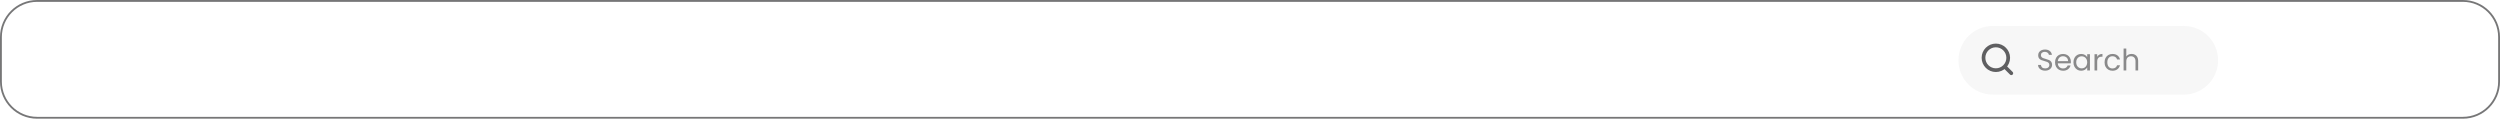
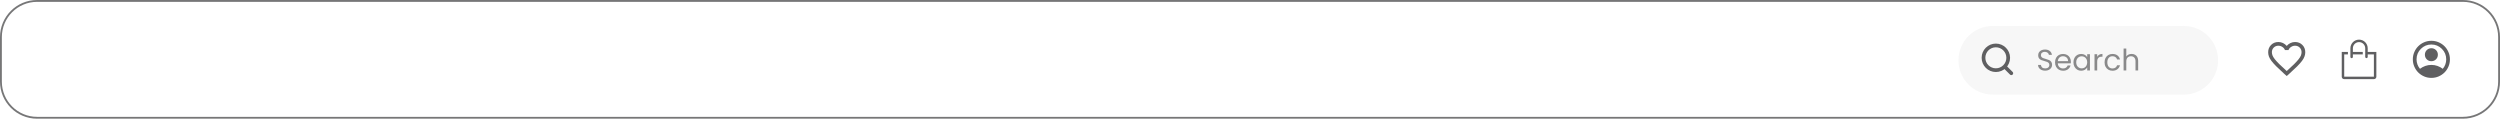
<svg xmlns="http://www.w3.org/2000/svg" width="1348" height="64" viewBox="0 0 1348 64" fill="none">
  <rect x="0.5" y="0.5" width="1347" height="63" rx="19.5" fill="none" stroke="#767677" />
  <path d="M1102.77 38.112C1102.03 38.112 1101.37 37.984 1100.78 37.728C1100.21 37.461 1099.75 37.099 1099.42 36.64C1099.09 36.171 1098.92 35.632 1098.91 35.024H1100.46C1100.52 35.547 1100.73 35.989 1101.1 36.352C1101.49 36.704 1102.04 36.88 1102.77 36.88C1103.46 36.88 1104.01 36.709 1104.4 36.368C1104.81 36.016 1105.01 35.568 1105.01 35.024C1105.01 34.597 1104.89 34.251 1104.66 33.984C1104.42 33.717 1104.13 33.515 1103.78 33.376C1103.42 33.237 1102.95 33.088 1102.35 32.928C1101.62 32.736 1101.02 32.544 1100.58 32.352C1100.14 32.16 1099.76 31.861 1099.44 31.456C1099.13 31.04 1098.98 30.485 1098.98 29.792C1098.98 29.184 1099.13 28.645 1099.44 28.176C1099.75 27.707 1100.18 27.344 1100.74 27.088C1101.3 26.832 1101.95 26.704 1102.67 26.704C1103.72 26.704 1104.57 26.965 1105.23 27.488C1105.9 28.011 1106.28 28.704 1106.37 29.568H1104.77C1104.71 29.141 1104.49 28.768 1104.1 28.448C1103.7 28.117 1103.18 27.952 1102.53 27.952C1101.92 27.952 1101.42 28.112 1101.04 28.432C1100.66 28.741 1100.46 29.179 1100.46 29.744C1100.46 30.149 1100.58 30.48 1100.8 30.736C1101.03 30.992 1101.32 31.189 1101.65 31.328C1101.99 31.456 1102.46 31.605 1103.07 31.776C1103.81 31.979 1104.4 32.181 1104.85 32.384C1105.3 32.576 1105.68 32.88 1106 33.296C1106.32 33.701 1106.48 34.256 1106.48 34.96C1106.48 35.504 1106.34 36.016 1106.05 36.496C1105.76 36.976 1105.33 37.365 1104.77 37.664C1104.2 37.963 1103.54 38.112 1102.77 38.112ZM1116.62 33.28C1116.62 33.557 1116.61 33.851 1116.57 34.16H1109.57C1109.62 35.024 1109.91 35.701 1110.45 36.192C1110.99 36.672 1111.65 36.912 1112.41 36.912C1113.04 36.912 1113.57 36.768 1113.98 36.48C1114.41 36.181 1114.71 35.787 1114.88 35.296H1116.45C1116.21 36.139 1115.74 36.827 1115.04 37.36C1114.33 37.883 1113.46 38.144 1112.41 38.144C1111.58 38.144 1110.84 37.957 1110.17 37.584C1109.52 37.211 1109.01 36.683 1108.64 36C1108.27 35.307 1108.08 34.507 1108.08 33.6C1108.08 32.693 1108.26 31.899 1108.62 31.216C1108.99 30.533 1109.49 30.011 1110.14 29.648C1110.8 29.275 1111.56 29.088 1112.41 29.088C1113.25 29.088 1113.98 29.269 1114.62 29.632C1115.26 29.995 1115.75 30.496 1116.09 31.136C1116.45 31.765 1116.62 32.48 1116.62 33.28ZM1115.12 32.976C1115.12 32.421 1115 31.947 1114.75 31.552C1114.51 31.147 1114.17 30.843 1113.74 30.64C1113.33 30.427 1112.86 30.32 1112.35 30.32C1111.61 30.32 1110.99 30.555 1110.46 31.024C1109.95 31.493 1109.66 32.144 1109.58 32.976H1115.12ZM1118 33.584C1118 32.688 1118.18 31.904 1118.54 31.232C1118.91 30.549 1119.4 30.021 1120.03 29.648C1120.67 29.275 1121.38 29.088 1122.16 29.088C1122.93 29.088 1123.6 29.253 1124.16 29.584C1124.73 29.915 1125.15 30.331 1125.42 30.832V29.232H1126.9V38H1125.42V36.368C1125.14 36.88 1124.7 37.307 1124.13 37.648C1123.56 37.979 1122.9 38.144 1122.14 38.144C1121.37 38.144 1120.66 37.952 1120.03 37.568C1119.4 37.184 1118.91 36.645 1118.54 35.952C1118.18 35.259 1118 34.469 1118 33.584ZM1125.42 33.6C1125.42 32.939 1125.29 32.363 1125.02 31.872C1124.76 31.381 1124.4 31.008 1123.94 30.752C1123.49 30.485 1122.99 30.352 1122.45 30.352C1121.9 30.352 1121.41 30.48 1120.96 30.736C1120.51 30.992 1120.16 31.365 1119.89 31.856C1119.62 32.347 1119.49 32.923 1119.49 33.584C1119.49 34.256 1119.62 34.843 1119.89 35.344C1120.16 35.835 1120.51 36.213 1120.96 36.48C1121.41 36.736 1121.9 36.864 1122.45 36.864C1122.99 36.864 1123.49 36.736 1123.94 36.48C1124.4 36.213 1124.76 35.835 1125.02 35.344C1125.29 34.843 1125.42 34.261 1125.42 33.6ZM1130.81 30.656C1131.07 30.155 1131.43 29.765 1131.9 29.488C1132.38 29.211 1132.96 29.072 1133.65 29.072V30.576H1133.26C1131.63 30.576 1130.81 31.461 1130.81 33.232V38H1129.36V29.232H1130.81V30.656ZM1134.78 33.6C1134.78 32.693 1134.96 31.904 1135.33 31.232C1135.69 30.549 1136.19 30.021 1136.83 29.648C1137.48 29.275 1138.22 29.088 1139.05 29.088C1140.13 29.088 1141.02 29.349 1141.71 29.872C1142.41 30.395 1142.88 31.12 1143.1 32.048H1141.53C1141.38 31.515 1141.09 31.093 1140.65 30.784C1140.23 30.475 1139.69 30.32 1139.05 30.32C1138.22 30.32 1137.55 30.608 1137.04 31.184C1136.53 31.749 1136.27 32.555 1136.27 33.6C1136.27 34.656 1136.53 35.472 1137.04 36.048C1137.55 36.624 1138.22 36.912 1139.05 36.912C1139.69 36.912 1140.23 36.763 1140.65 36.464C1141.08 36.165 1141.37 35.739 1141.53 35.184H1143.1C1142.87 36.08 1142.4 36.8 1141.69 37.344C1140.99 37.877 1140.11 38.144 1139.05 38.144C1138.22 38.144 1137.48 37.957 1136.83 37.584C1136.19 37.211 1135.69 36.683 1135.33 36C1134.96 35.317 1134.78 34.517 1134.78 33.6ZM1149.4 29.072C1150.06 29.072 1150.66 29.216 1151.19 29.504C1151.72 29.781 1152.14 30.203 1152.44 30.768C1152.75 31.333 1152.9 32.021 1152.9 32.832V38H1151.46V33.04C1151.46 32.165 1151.24 31.499 1150.8 31.04C1150.37 30.571 1149.77 30.336 1149.01 30.336C1148.24 30.336 1147.63 30.576 1147.17 31.056C1146.72 31.536 1146.5 32.235 1146.5 33.152V38H1145.04V26.16H1146.5V30.48C1146.79 30.032 1147.18 29.685 1147.68 29.44C1148.2 29.195 1148.77 29.072 1149.4 29.072Z" fill="#767677" />
  <rect x="1056" y="14" width="140" height="37" rx="18.5" fill="#D9D9D9" fill-opacity="0.2" />
  <path d="M1084.5 39.5L1080.88 35.875M1082.83 31.167C1082.83 34.849 1079.85 37.833 1076.17 37.833C1072.48 37.833 1069.5 34.849 1069.5 31.167C1069.5 27.485 1072.48 24.5 1076.17 24.5C1079.85 24.5 1082.83 27.485 1082.83 31.167Z" stroke="#5F5F61" stroke-width="2" stroke-linecap="round" stroke-linejoin="round" />
+   <path d="M1233 41L1231.55 39.7C1229.87 38.183 1228.48 36.875 1227.38 35.775C1226.28 34.675 1225.4 33.692 1224.75 32.825C1224.1 31.942 1223.64 31.133 1223.38 30.4C1223.12 29.667 1223 28.917 1223 28.15C1223 26.583 1223.53 25.275 1224.58 24.225C1225.63 23.175 1226.93 22.65 1228.5 22.65C1229.37 22.65 1230.19 22.833 1230.98 23.2C1231.76 23.567 1232.43 24.083 1233 24.75C1233.57 24.083 1234.24 23.567 1235.03 23.2C1235.81 22.833 1236.63 22.65 1237.5 22.65C1239.07 22.65 1240.38 23.175 1241.43 24.225C1242.48 25.275 1243 26.583 1243 28.15C1243 28.917 1242.87 29.667 1242.6 30.4C1242.35 31.133 1241.9 31.942 1241.25 32.825C1240.6 33.692 1239.73 34.675 1238.63 35.775C1237.53 36.875 1236.13 38.183 1234.45 39.7L1233 41ZM1233 38.3C1234.6 36.867 1235.92 35.642 1236.95 34.625C1237.98 33.592 1238.8 32.7 1239.4 31.95C1240 31.183 1240.42 30.508 1240.65 29.925C1240.88 29.325 1241 28.733 1241 28.15C1241 27.15 1240.67 26.317 1240 25.65C1239.33 24.983 1238.5 24.65 1237.5 24.65C1236.72 24.65 1235.99 24.875 1235.33 25.325C1234.66 25.758 1234.2 26.317 1233.95 27H1232.05C1231.8 26.317 1231.34 25.758 1230.68 25.325C1230.01 24.875 1229.28 24.65 1228.5 24.65C1227.5 24.65 1226.67 24.983 1226 25.65C1225.33 26.317 1225 27.15 1225 28.15C1225 28.733 1225.12 29.325 1225.35 29.925C1225.58 30.508 1226 31.183 1226.6 31.95C1227.2 32.7 1228.02 33.592 1229.05 34.625C1230.08 35.642 1231.4 36.867 1233 38.3Z" fill="#5F5F61" />
+   <path d="M1276.67 28V26.033C1276.67 25.421 1276.55 24.814 1276.31 24.247C1276.08 23.681 1275.73 23.167 1275.3 22.733C1274.87 22.3 1274.35 21.956 1273.79 21.722C1273.22 21.487 1272.61 21.367 1272 21.367C1271.39 21.367 1270.78 21.487 1270.21 21.722C1269.65 21.956 1269.13 22.3 1268.7 22.733C1268.27 23.167 1267.92 23.681 1267.69 24.247C1267.45 24.814 1267.33 25.421 1267.33 26.033V30.7C1267.33 30.877 1267.4 31.046 1267.53 31.171C1267.65 31.296 1267.82 31.367 1268 31.367C1268.18 31.367 1268.35 31.296 1268.47 31.171C1268.6 31.046 1268.67 30.877 1268.67 30.7V29.333H1274V28H1268.67V26.033C1268.67 25.149 1269.02 24.301 1269.64 23.676C1270.27 23.051 1271.12 22.7 1272 22.7C1272.88 22.7 1273.73 23.051 1274.36 23.676C1274.98 24.301 1275.33 25.149 1275.33 26.033V30.667C1275.33 30.843 1275.4 31.013 1275.53 31.138C1275.65 31.263 1275.82 31.333 1276 31.333C1276.18 31.333 1276.35 31.263 1276.47 31.138C1276.6 31.013 1276.67 30.843 1276.67 30.667V29.333H1280V41.333H1264V29.333H1266V28H1262.67V41.393C1262.67 41.731 1262.8 42.055 1263.04 42.294C1263.28 42.532 1263.6 42.667 1263.94 42.667H1280.06C1280.4 42.667 1280.72 42.532 1280.96 42.294C1281.2 42.055 1281.33 41.731 1281.33 41.393V28H1276.67Z" fill="#5F5F61" />
+   <path d="M1304.85 37.1C1305.7 36.45 1306.65 35.938 1307.7 35.562C1308.75 35.188 1309.85 35 1311 35C1312.15 35 1313.25 35.188 1314.3 35.562C1315.35 35.938 1316.3 36.45 1317.15 37.1C1317.73 36.417 1318.19 35.642 1318.51 34.775C1318.84 33.908 1319 32.983 1319 32C1319 29.783 1318.22 27.896 1316.66 26.337C1315.1 24.779 1313.22 24 1311 24C1308.78 24 1306.9 24.779 1305.34 26.337C1303.78 27.896 1303 29.783 1303 32C1303 32.983 1303.16 33.908 1303.49 34.775C1303.81 35.642 1304.27 36.417 1304.85 37.1ZM1311 33C1310.02 33 1309.19 32.663 1308.51 31.988C1307.84 31.312 1307.5 30.483 1307.5 29.5C1307.5 28.517 1307.84 27.688 1308.51 27.012C1309.19 26.337 1310.02 26 1311 26C1311.98 26 1312.81 26.337 1313.49 27.012C1314.16 27.688 1314.5 28.517 1314.5 29.5C1314.5 30.483 1314.16 31.312 1313.49 31.988C1312.81 32.663 1311.98 33 1311 33ZM1311 42C1309.62 42 1308.32 41.737 1307.1 41.212C1305.88 40.688 1304.83 39.975 1303.92 39.075C1303.02 38.175 1302.31 37.117 1301.79 35.9C1301.26 34.683 1301 33.383 1301 32C1301 30.617 1301.26 29.317 1301.79 28.1C1302.31 26.883 1303.02 25.825 1303.92 24.925C1304.83 24.025 1305.88 23.312 1307.1 22.788C1308.32 22.262 1309.62 22 1311 22C1312.38 22 1313.68 22.262 1314.9 22.788C1316.12 23.312 1317.18 24.025 1318.08 24.925C1318.98 25.825 1319.69 26.883 1320.21 28.1C1320.74 29.317 1321 30.617 1321 32C1321 33.383 1320.74 34.683 1320.21 35.9C1319.69 37.117 1318.98 38.175 1318.08 39.075C1317.18 39.975 1316.12 40.688 1314.9 41.212C1313.68 41.737 1312.38 42 1311 42Z" fill="#5F5F61" />
</svg>
